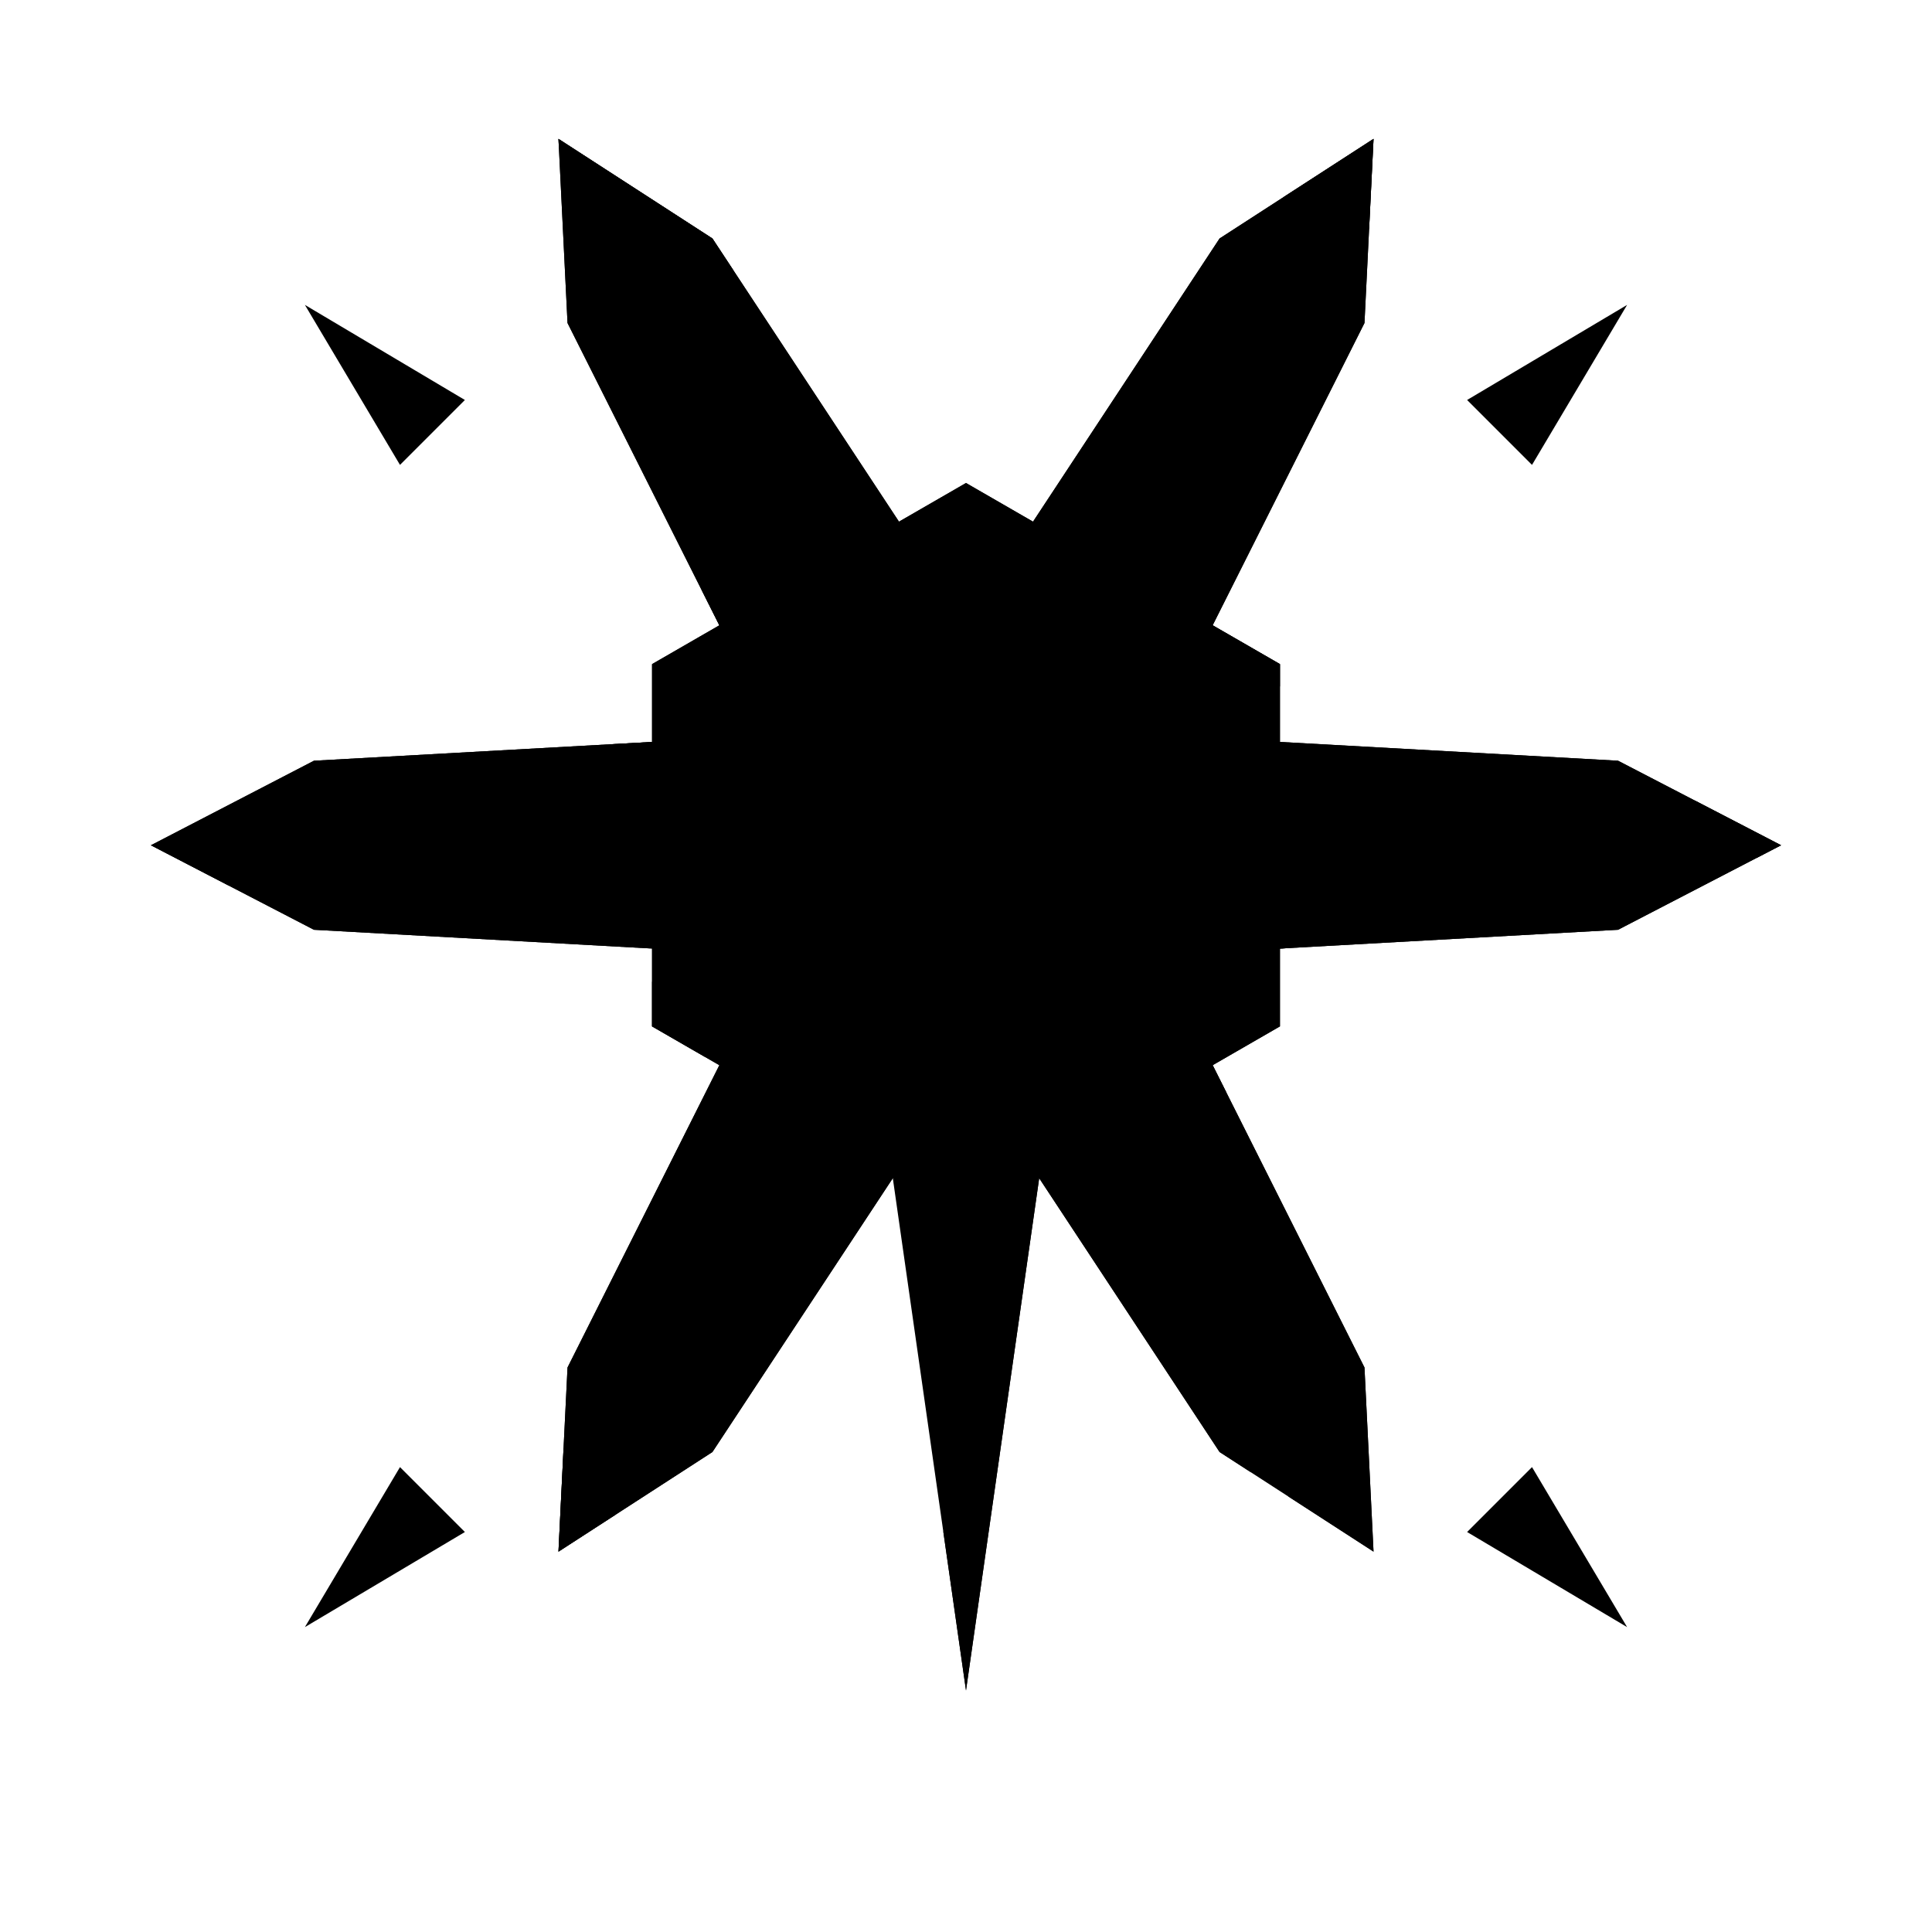
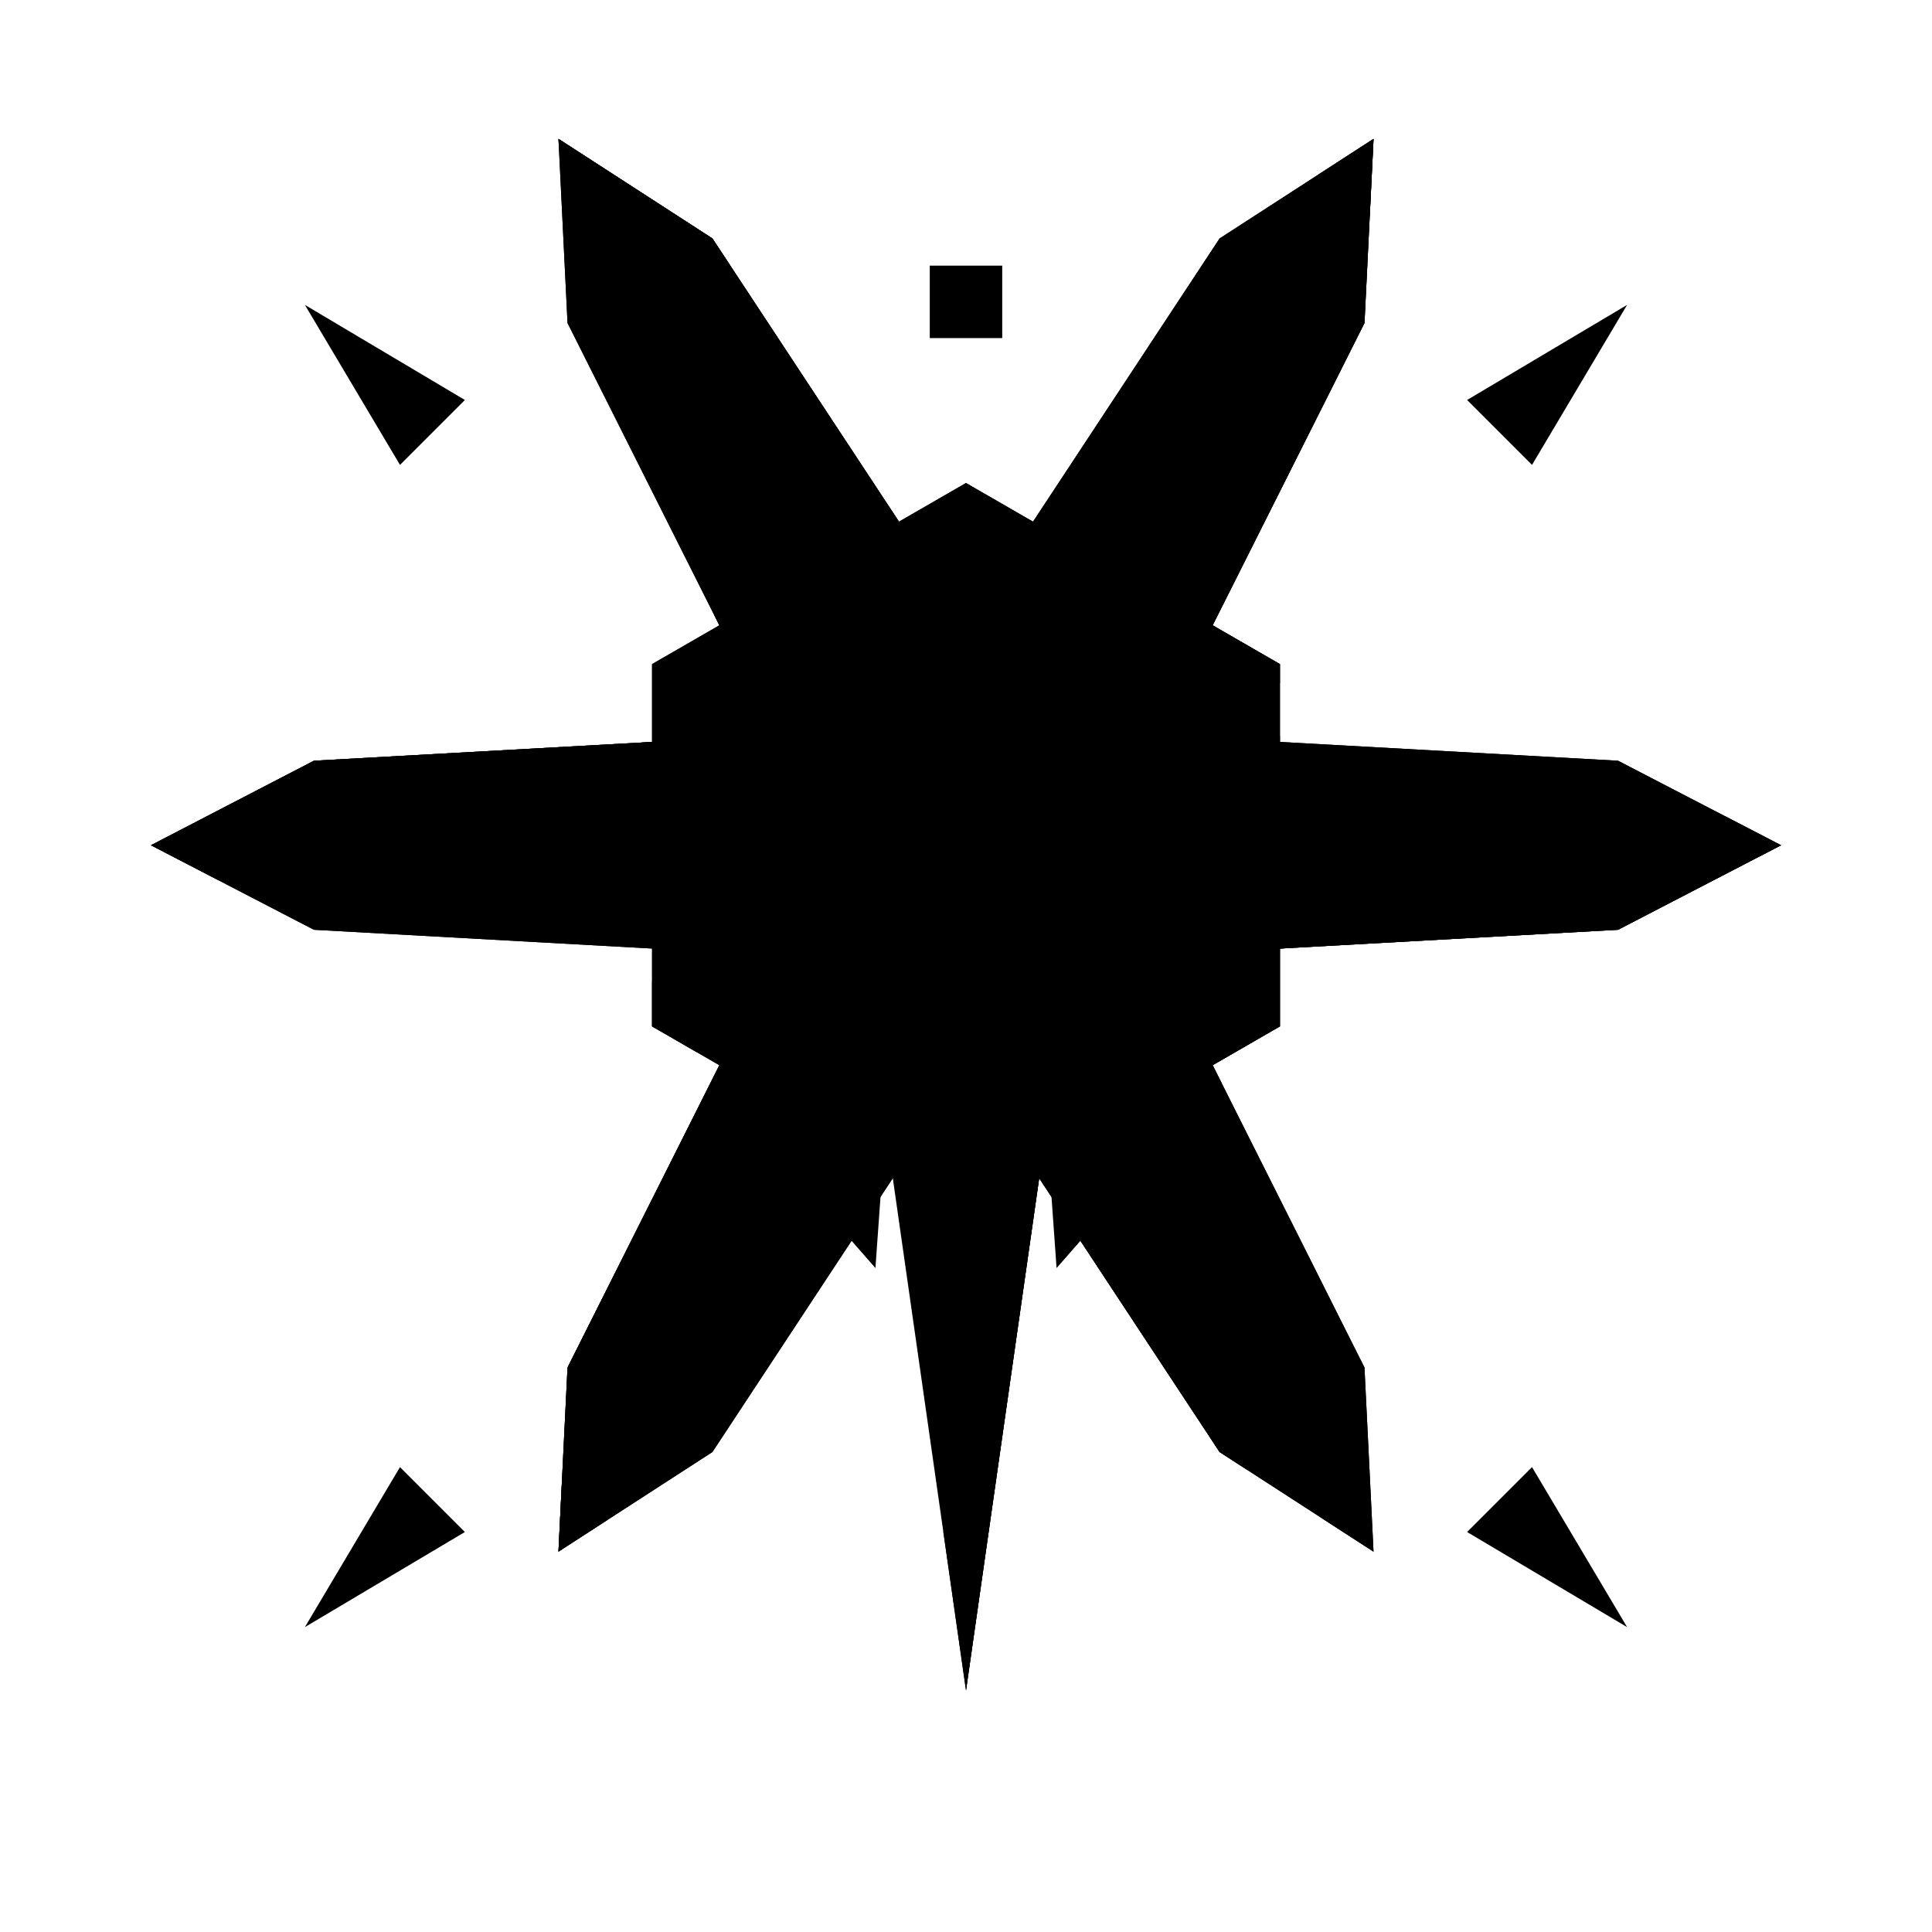
<svg xmlns="http://www.w3.org/2000/svg" width="128" height="128" viewBox="0 0 128 128">
  <defs>
    <filter id="glowS" x="-100%" y="-100%" width="300%" height="300%">
      <feGaussianBlur stdDeviation="2" />
    </filter>
    <filter id="glowM" x="-100%" y="-100%" width="300%" height="300%">
      <feGaussianBlur stdDeviation="5" />
    </filter>
    <filter id="glowL" x="-100%" y="-100%" width="300%" height="300%">
      <feGaussianBlur stdDeviation="12" />
    </filter>
  </defs>
  <g id="base">
-     <clipPath id="c581">
+     <polyline points="64,34 64,20" fill="none" stroke="@INK@" stroke-width="2.6" stroke-linejoin="round" stroke-linecap="round" />
+     <polyline points="64,34 64,20" fill="none" stroke="@BONE@" stroke-width="1.1" stroke-linejoin="round" stroke-linecap="round" />
+     <clipPath id="c252">
      <path d="M61.1,75.1 L47.2,96.2 L37,102.8 L37.6,90.6 L48.9,68.1 Z" />
    </clipPath>
    <polygon points="61.1,75.1 47.2,96.2 37,102.8 37.6,90.6 48.9,68.1" fill="@BONE@" />
-     <clipPath id="c582">
+     <clipPath id="c253">
      <path d="M46,63 L20.8,61.6 L10,56 L20.8,50.4 L46,49 Z" />
    </clipPath>
    <polygon points="46,63 20.8,61.6 10,56 20.8,50.4 46,49" fill="@BONE@" />
-     <clipPath id="c583">
+     <clipPath id="c254">
      <path d="M48.9,43.9 L37.6,21.4 L37,9.2 L47.2,15.8 L61.1,36.9 Z" />
    </clipPath>
    <polygon points="48.9,43.9 37.6,21.4 37,9.2 47.2,15.8 61.1,36.9" fill="@BONE@" />
-     <clipPath id="c584">
+     <clipPath id="c255">
      <path d="M66.9,36.9 L80.8,15.8 L91,9.2 L90.4,21.4 L79.1,43.9 Z" />
    </clipPath>
    <polygon points="66.9,36.9 80.8,15.8 91,9.2 90.4,21.4 79.1,43.9" fill="@BONE@" />
-     <clipPath id="c585">
+     <clipPath id="c256">
      <path d="M82,49 L107.2,50.4 L118,56 L107.2,61.6 L82,63 Z" />
    </clipPath>
    <polygon points="82,49 107.2,50.4 118,56 107.2,61.6 82,63" fill="@BONE@" />
-     <clipPath id="c586">
+     <clipPath id="c257">
      <path d="M79.1,68.1 L90.4,90.6 L91,102.8 L80.8,96.2 L66.9,75.1 Z" />
    </clipPath>
    <polygon points="79.1,68.1 90.4,90.6 91,102.8 80.8,96.2 66.9,75.1" fill="@BONE@" />
-     <clipPath id="c587">
+     <polygon points="59,70 51,76 58,84" fill="@BONE@" />
+     <polygon points="51,76 58,84 57,77" fill="@BONE@" />
+     <polygon points="69,70 77,76 70,84" fill="@BONE@" />
+     <polygon points="77,76 70,84 71,77" fill="@BONE@" />
+     <clipPath id="c258">
      <path d="M58,70 L70,70 L64,112 Z" />
    </clipPath>
    <polygon points="58,70 70,70 64,112" fill="@BONE@" />
  </g>
  <g id="shadow">
-     <path d="M61.1,75.1 L47.2,96.2 L37,102.8 L37.6,90.6 L48.9,68.1 Z M55.5,72.1 L41.6,93.2 L31.4,99.8 L32,87.6 L43.3,65.1 Z" fill="@FLASH_SH@" fill-rule="evenodd" clip-path="url(#c581)" />
-     <path d="M46,63 L20.8,61.6 L10,56 L20.8,50.4 L46,49 Z M40.4,60 L15.2,58.6 L4.4,53 L15.2,47.4 L40.4,46 Z" fill="@FLASH_SH@" fill-rule="evenodd" clip-path="url(#c582)" />
-     <path d="M48.9,43.9 L37.6,21.4 L37,9.2 L47.2,15.8 L61.1,36.9 Z M43.3,40.9 L32,18.4 L31.4,6.2 L41.6,12.8 L55.5,33.9 Z" fill="@FLASH_SH@" fill-rule="evenodd" clip-path="url(#c583)" />
-     <path d="M66.9,36.9 L80.8,15.8 L91,9.2 L90.4,21.4 L79.1,43.9 Z M61.3,33.9 L75.2,12.8 L85.4,6.2 L84.8,18.4 L73.5,40.9 Z" fill="@FLASH_SH@" fill-rule="evenodd" clip-path="url(#c584)" />
-     <path d="M82,49 L107.2,50.4 L118,56 L107.2,61.6 L82,63 Z M76.4,46 L101.6,47.4 L112.4,53 L101.6,58.6 L76.4,60 Z" fill="@FLASH_SH@" fill-rule="evenodd" clip-path="url(#c585)" />
-     <path d="M79.1,68.1 L90.4,90.6 L91,102.8 L80.8,96.2 L66.9,75.1 Z M73.5,65.1 L84.8,87.6 L85.4,99.8 L75.2,93.2 L61.3,72.1 Z" fill="@FLASH_SH@" fill-rule="evenodd" clip-path="url(#c586)" />
-     <path d="M58,70 L70,70 L64,112 Z M55,70 L67,70 L61,112 Z" fill="@FLASH_SH@" fill-rule="evenodd" clip-path="url(#c587)" />
+     <path d="M61.1,75.1 L47.2,96.2 L37,102.8 L37.6,90.6 L48.9,68.1 Z M57.6,73.1 L43.7,94.2 L33.5,100.8 L34.1,88.6 L45.4,66.1 Z" fill="@FLASH_SH@" fill-rule="evenodd" clip-path="url(#c252)" />
+     <polygon points="55,71.6 37,102.8 24.9,95.8 42.9,64.6" fill="@FLASH_SH@" clip-path="url(#c252)" />
+     <path d="M46,63 L20.8,61.6 L10,56 L20.8,50.4 L46,49 Z M42.5,61 L17.3,59.6 L6.5,54 L17.3,48.4 L42.5,47 Z" fill="@FLASH_SH@" fill-rule="evenodd" clip-path="url(#c253)" />
+     <polygon points="46,56 10,56 10,42 46,42" fill="@FLASH_SH@" clip-path="url(#c253)" />
+     <path d="M48.9,43.9 L37.6,21.4 L37,9.2 L47.2,15.8 L61.1,36.9 Z M45.4,41.9 L34.1,19.4 L33.5,7.2 L43.7,13.8 L57.6,34.9 Z" fill="@FLASH_SH@" fill-rule="evenodd" clip-path="url(#c254)" />
+     <polygon points="55,40.4 37,9.2 49.1,2.2 67.1,33.4" fill="@FLASH_SH@" clip-path="url(#c254)" />
+     <path d="M66.9,36.9 L80.8,15.8 L91,9.2 L90.4,21.4 L79.1,43.9 Z M63.4,34.9 L77.3,13.8 L87.5,7.2 L86.9,19.4 L75.6,41.9 Z" fill="@FLASH_SH@" fill-rule="evenodd" clip-path="url(#c255)" />
+     <polygon points="73,40.4 91,9.2 103.1,16.2 85.1,47.4" fill="@FLASH_SH@" clip-path="url(#c255)" />
+     <path d="M82,49 L107.2,50.4 L118,56 L107.2,61.6 L82,63 Z M78.5,47 L103.7,48.4 L114.5,54 L103.7,59.6 L78.5,61 Z" fill="@FLASH_SH@" fill-rule="evenodd" clip-path="url(#c256)" />
+     <polygon points="82,56 118,56 118,70 82,70" fill="@FLASH_SH@" clip-path="url(#c256)" />
+     <path d="M79.1,68.1 L90.4,90.6 L91,102.8 L80.8,96.2 L66.9,75.1 Z M75.6,66.1 L86.9,88.6 L87.5,100.8 L77.3,94.2 L63.4,73.1 Z" fill="@FLASH_SH@" fill-rule="evenodd" clip-path="url(#c257)" />
+     <polygon points="73,71.6 91,102.8 78.9,109.8 60.9,78.6" fill="@FLASH_SH@" clip-path="url(#c257)" />
+     <path d="M58,70 L70,70 L64,112 Z M55,70 L67,70 L61,112 Z" fill="@FLASH_SH@" fill-rule="evenodd" clip-path="url(#c258)" />
+     <polygon points="64,70 80,70 80,130 64,130" fill="@FLASH_SH@" clip-path="url(#c258)" />
  </g>
  <g id="highlight">
-     <path d="M61.1,75.1 L47.2,96.2 L37,102.8 L37.6,90.6 L48.9,68.1 Z M64.6,78.6 L50.7,99.7 L40.5,106.3 L41.1,94.1 L52.4,71.6 Z" fill="@BONE@" fill-rule="evenodd" clip-path="url(#c581)" />
-     <path d="M46,63 L20.8,61.6 L10,56 L20.8,50.4 L46,49 Z M49.5,66.5 L24.3,65.1 L13.5,59.5 L24.3,53.9 L49.5,52.5 Z" fill="@BONE@" fill-rule="evenodd" clip-path="url(#c582)" />
-     <path d="M48.9,43.9 L37.6,21.4 L37,9.2 L47.2,15.8 L61.1,36.9 Z M52.4,47.4 L41.1,24.9 L40.5,12.7 L50.7,19.3 L64.6,40.4 Z" fill="@BONE@" fill-rule="evenodd" clip-path="url(#c583)" />
-     <path d="M66.9,36.9 L80.8,15.8 L91,9.2 L90.4,21.4 L79.1,43.9 Z M70.4,40.4 L84.3,19.3 L94.5,12.7 L93.9,24.9 L82.6,47.4 Z" fill="@BONE@" fill-rule="evenodd" clip-path="url(#c584)" />
-     <path d="M82,49 L107.2,50.4 L118,56 L107.2,61.6 L82,63 Z M85.5,52.5 L110.7,53.9 L121.5,59.5 L110.7,65.1 L85.5,66.5 Z" fill="@BONE@" fill-rule="evenodd" clip-path="url(#c585)" />
-     <path d="M79.1,68.1 L90.4,90.6 L91,102.8 L80.8,96.2 L66.9,75.1 Z M82.6,71.6 L93.9,94.1 L94.5,106.3 L84.3,99.7 L70.4,78.6 Z" fill="@BONE@" fill-rule="evenodd" clip-path="url(#c586)" />
+     <path d="M61.1,75.1 L47.2,96.2 L37,102.8 L37.6,90.6 L48.9,68.1 Z M64.1,78.1 L50.2,99.2 L40,105.8 L40.6,93.6 L51.9,71.1 Z" fill="@BONE@" fill-rule="evenodd" clip-path="url(#c252)" />
+     <polyline points="58.3,76.9 46.7,94.2" fill="none" stroke="@BONE@" stroke-width="1.2" stroke-linejoin="round" stroke-linecap="round" />
+     <path d="M46,63 L20.8,61.6 L10,56 L20.8,50.4 L46,49 Z M49,66 L23.8,64.6 L13,59 L23.8,53.4 L49,52 Z" fill="@BONE@" fill-rule="evenodd" clip-path="url(#c253)" />
+     <polyline points="43,61.5 22.2,60.1" fill="none" stroke="@BONE@" stroke-width="1.2" stroke-linejoin="round" stroke-linecap="round" />
+     <path d="M48.9,43.9 L37.6,21.4 L37,9.2 L47.2,15.8 L61.1,36.9 Z M51.9,46.9 L40.6,24.4 L40,12.2 L50.2,18.8 L64.1,39.9 Z" fill="@BONE@" fill-rule="evenodd" clip-path="url(#c254)" />
+     <polyline points="48.7,40.6 39.6,21.9" fill="none" stroke="@BONE@" stroke-width="1.2" stroke-linejoin="round" stroke-linecap="round" />
+     <path d="M66.9,36.9 L80.8,15.8 L91,9.2 L90.4,21.4 L79.1,43.9 Z M69.9,39.9 L83.8,18.8 L94,12.2 L93.4,24.4 L82.1,46.9 Z" fill="@BONE@" fill-rule="evenodd" clip-path="url(#c255)" />
+     <polyline points="69.7,35.1 81.3,17.8" fill="none" stroke="@BONE@" stroke-width="1.2" stroke-linejoin="round" stroke-linecap="round" />
+     <path d="M82,49 L107.2,50.4 L118,56 L107.2,61.6 L82,63 Z M85,52 L110.2,53.4 L121,59 L110.2,64.6 L85,66 Z" fill="@BONE@" fill-rule="evenodd" clip-path="url(#c256)" />
+     <polyline points="85,50.5 105.8,51.9" fill="none" stroke="@BONE@" stroke-width="1.2" stroke-linejoin="round" stroke-linecap="round" />
+     <path d="M79.1,68.1 L90.4,90.6 L91,102.8 L80.8,96.2 L66.9,75.1 Z M82.1,71.1 L93.4,93.6 L94,105.8 L83.8,99.2 L69.9,78.1 Z" fill="@BONE@" fill-rule="evenodd" clip-path="url(#c257)" />
+     <polyline points="79.3,71.4 88.4,90.1" fill="none" stroke="@BONE@" stroke-width="1.2" stroke-linejoin="round" stroke-linecap="round" />
+     <polyline points="59.5,73 63,104" fill="none" stroke="@BONE@" stroke-width="1.2" stroke-linejoin="round" stroke-linecap="round" />
    <polygon points="97.2,101.5 107.8,107.8 101.5,97.2" fill="@BONE@" />
    <polygon points="97.2,101.5 107.8,107.8 101.5,97.2" fill="none" stroke="@INK@" stroke-width="1.5" stroke-linejoin="round" />
    <polygon points="26.5,97.2 20.2,107.8 30.8,101.5" fill="@BONE@" />
    <polygon points="26.5,97.2 20.2,107.8 30.8,101.5" fill="none" stroke="@INK@" stroke-width="1.5" stroke-linejoin="round" />
    <polygon points="30.8,26.5 20.2,20.2 26.5,30.8" fill="@BONE@" />
    <polygon points="30.8,26.5 20.2,20.2 26.5,30.8" fill="none" stroke="@INK@" stroke-width="1.5" stroke-linejoin="round" />
    <polygon points="101.5,30.8 107.8,20.2 97.2,26.5" fill="@BONE@" />
    <polygon points="101.5,30.8 107.8,20.2 97.2,26.5" fill="none" stroke="@INK@" stroke-width="1.5" stroke-linejoin="round" />
  </g>
  <g id="ink">
    <polygon points="61.1,75.1 47.2,96.2 37,102.8 37.6,90.6 48.9,68.1" fill="none" stroke="@INK@" stroke-width="3" stroke-linejoin="round" />
    <polyline points="53.5,74.2 40,97.6" fill="none" stroke="@INK@" stroke-width="1.2" stroke-linejoin="round" stroke-linecap="round" />
+     <polyline points="47.2,96.2 44.9,89 37.6,90.6" fill="none" stroke="@INK@" stroke-width="1.3" stroke-linejoin="round" stroke-linecap="round" />
+     <polyline points="55.1,84.1 51.4,77.8 44.1,77.8" fill="none" stroke="@INK@" stroke-width="1.2" stroke-linejoin="round" stroke-linecap="round" />
    <polygon points="46,63 20.8,61.6 10,56 20.8,50.4 46,49" fill="none" stroke="@INK@" stroke-width="3" stroke-linejoin="round" />
    <polyline points="43,56 16,56" fill="none" stroke="@INK@" stroke-width="1.2" stroke-linejoin="round" stroke-linecap="round" />
+     <polyline points="20.8,61.6 25.8,56 20.8,50.4" fill="none" stroke="@INK@" stroke-width="1.3" stroke-linejoin="round" stroke-linecap="round" />
+     <polyline points="35.2,62.3 38.8,56 35.2,49.7" fill="none" stroke="@INK@" stroke-width="1.2" stroke-linejoin="round" stroke-linecap="round" />
    <polygon points="48.9,43.9 37.6,21.4 37,9.2 47.2,15.8 61.1,36.9" fill="none" stroke="@INK@" stroke-width="3" stroke-linejoin="round" />
    <polyline points="53.5,37.8 40,14.4" fill="none" stroke="@INK@" stroke-width="1.2" stroke-linejoin="round" stroke-linecap="round" />
+     <polyline points="37.6,21.4 44.9,23 47.2,15.8" fill="none" stroke="@INK@" stroke-width="1.3" stroke-linejoin="round" stroke-linecap="round" />
+     <polyline points="44.1,34.2 51.4,34.2 55.1,27.9" fill="none" stroke="@INK@" stroke-width="1.2" stroke-linejoin="round" stroke-linecap="round" />
    <polygon points="66.9,36.9 80.8,15.8 91,9.2 90.4,21.4 79.1,43.9" fill="none" stroke="@INK@" stroke-width="3" stroke-linejoin="round" />
    <polyline points="74.5,37.8 88,14.4" fill="none" stroke="@INK@" stroke-width="1.2" stroke-linejoin="round" stroke-linecap="round" />
+     <polyline points="80.8,15.8 83.1,23 90.4,21.4" fill="none" stroke="@INK@" stroke-width="1.3" stroke-linejoin="round" stroke-linecap="round" />
+     <polyline points="72.9,27.9 76.6,34.2 83.9,34.2" fill="none" stroke="@INK@" stroke-width="1.2" stroke-linejoin="round" stroke-linecap="round" />
    <polygon points="82,49 107.2,50.4 118,56 107.2,61.6 82,63" fill="none" stroke="@INK@" stroke-width="3" stroke-linejoin="round" />
    <polyline points="85,56 112,56" fill="none" stroke="@INK@" stroke-width="1.2" stroke-linejoin="round" stroke-linecap="round" />
+     <polyline points="107.2,50.4 102.2,56 107.2,61.6" fill="none" stroke="@INK@" stroke-width="1.3" stroke-linejoin="round" stroke-linecap="round" />
+     <polyline points="92.8,49.7 89.2,56 92.8,62.3" fill="none" stroke="@INK@" stroke-width="1.2" stroke-linejoin="round" stroke-linecap="round" />
    <polygon points="79.1,68.1 90.4,90.6 91,102.8 80.8,96.2 66.9,75.1" fill="none" stroke="@INK@" stroke-width="3" stroke-linejoin="round" />
    <polyline points="74.5,74.2 88,97.6" fill="none" stroke="@INK@" stroke-width="1.2" stroke-linejoin="round" stroke-linecap="round" />
+     <polyline points="90.4,90.6 83.1,89 80.8,96.2" fill="none" stroke="@INK@" stroke-width="1.3" stroke-linejoin="round" stroke-linecap="round" />
+     <polyline points="83.9,77.8 76.6,77.8 72.9,84.1" fill="none" stroke="@INK@" stroke-width="1.2" stroke-linejoin="round" stroke-linecap="round" />
+     <polygon points="59,70 51,76 58,84" fill="none" stroke="@INK@" stroke-width="2" stroke-linejoin="round" />
+     <polygon points="69,70 77,76 70,84" fill="none" stroke="@INK@" stroke-width="2" stroke-linejoin="round" />
    <polygon points="58,70 70,70 64,112" fill="none" stroke="@INK@" stroke-width="3" stroke-linejoin="round" />
-     <polygon points="54,50 74,50 70,62 58,62" fill="@INK@" />
+     <polyline points="59.7,81.8 68.3,81.8" fill="none" stroke="@INK@" stroke-width="1.3" stroke-linejoin="round" stroke-linecap="round" />
+     <polyline points="61.1,91.8 66.9,91.8" fill="none" stroke="@INK@" stroke-width="1.3" stroke-linejoin="round" stroke-linecap="round" />
  </g>
  <g id="detail">
-     <clipPath id="c588">
+     <polygon points="66.4,17.6 66.4,22.4 61.6,22.4 61.6,17.6" fill="@INK@" />
+     <polygon points="50.5,74.9 54.4,77.1 54.4,81.6 50.5,83.9 46.6,81.6 46.6,77.1" fill="@INK@" />
+     <polygon points="48.3,83.7 48.3,85.4 46.7,85.4 46.7,83.7" fill="@BONE@" />
+     <polygon points="48.3,83.7 48.3,85.4 46.7,85.4 46.7,83.7" fill="none" stroke="@INK@" stroke-width="0.9" stroke-linejoin="round" />
+     <polygon points="37,51.5 40.9,53.8 40.9,58.2 37,60.5 33.1,58.2 33.1,53.8" fill="@INK@" />
+     <polygon points="31.8,55.2 31.8,56.8 30.2,56.8 30.2,55.2" fill="@BONE@" />
+     <polygon points="31.8,55.2 31.8,56.8 30.2,56.8 30.2,55.2" fill="none" stroke="@INK@" stroke-width="0.9" stroke-linejoin="round" />
+     <polygon points="50.5,28.1 54.4,30.4 54.4,34.9 50.5,37.1 46.6,34.9 46.6,30.4" fill="@INK@" />
+     <polygon points="48.3,26.6 48.3,28.3 46.7,28.3 46.7,26.6" fill="@BONE@" />
+     <polygon points="48.3,26.6 48.3,28.3 46.7,28.3 46.7,26.6" fill="none" stroke="@INK@" stroke-width="0.9" stroke-linejoin="round" />
+     <polygon points="77.5,28.1 81.4,30.4 81.4,34.9 77.5,37.1 73.6,34.9 73.6,30.4" fill="@INK@" />
+     <polygon points="81.3,26.6 81.3,28.3 79.7,28.3 79.7,26.6" fill="@BONE@" />
+     <polygon points="81.3,26.6 81.3,28.3 79.7,28.3 79.7,26.6" fill="none" stroke="@INK@" stroke-width="0.9" stroke-linejoin="round" />
+     <polygon points="91,51.5 94.9,53.8 94.9,58.2 91,60.5 87.1,58.2 87.1,53.8" fill="@INK@" />
+     <polygon points="97.8,55.2 97.8,56.8 96.2,56.8 96.2,55.2" fill="@BONE@" />
+     <polygon points="97.8,55.2 97.8,56.8 96.2,56.8 96.2,55.2" fill="none" stroke="@INK@" stroke-width="0.9" stroke-linejoin="round" />
+     <polygon points="77.5,74.9 81.4,77.1 81.4,81.6 77.5,83.9 73.6,81.6 73.6,77.1" fill="@INK@" />
+     <polygon points="81.3,83.7 81.3,85.4 79.7,85.4 79.7,83.7" fill="@BONE@" />
+     <polygon points="81.3,83.7 81.3,85.4 79.7,85.4 79.7,83.7" fill="none" stroke="@INK@" stroke-width="0.9" stroke-linejoin="round" />
+     <polygon points="61.8,72.2 61.8,73.8 60.2,73.8 60.2,72.2" fill="@BONE@" />
+     <polygon points="61.8,72.2 61.8,73.8 60.2,73.8 60.2,72.2" fill="none" stroke="@INK@" stroke-width="0.9" stroke-linejoin="round" />
+     <polygon points="67.8,72.2 67.8,73.8 66.2,73.8 66.2,72.2" fill="@BONE@" />
+     <polygon points="67.8,72.2 67.8,73.8 66.2,73.8 66.2,72.2" fill="none" stroke="@INK@" stroke-width="0.9" stroke-linejoin="round" />
+     <clipPath id="c259">
      <path d="M64,32 L84.8,44 L84.8,68 L64,80 L43.2,68 L43.2,44 Z" />
    </clipPath>
    <polygon points="64,32 84.8,44 84.8,68 64,80 43.2,68 43.2,44" fill="@BONE@" />
-     <path d="M64,32 L84.8,44 L84.8,68 L64,80 L43.2,68 L43.2,44 Z M57,25 L77.8,37 L77.8,61 L57,73 L36.2,61 L36.2,37 Z" fill="@BONE@" fill-rule="evenodd" clip-path="url(#c588)" />
-     <path d="M64,32 L84.8,44 L84.8,68 L64,80 L43.2,68 L43.2,44 Z M67.5,35.5 L88.3,47.5 L88.3,71.5 L67.5,83.5 L46.7,71.5 L46.7,47.5 Z" fill="@BONE@" fill-rule="evenodd" clip-path="url(#c588)" />
+     <path d="M64,32 L84.8,44 L84.8,68 L64,80 L43.2,68 L43.2,44 Z M57,25 L77.8,37 L77.8,61 L57,73 L36.2,61 L36.2,37 Z" fill="@BONE@" fill-rule="evenodd" clip-path="url(#c259)" />
+     <path d="M64,32 L84.8,44 L84.8,68 L64,80 L43.2,68 L43.2,44 Z M67,35 L87.8,47 L87.8,71 L67,83 L46.2,71 L46.2,47 Z" fill="@BONE@" fill-rule="evenodd" clip-path="url(#c259)" />
+     <polygon points="64,56 110,40 110,110 40,110" fill="@BONE@" clip-path="url(#c259)" />
    <polygon points="64,32 84.8,44 84.8,68 64,80 43.2,68 43.2,44" fill="none" stroke="@INK@" stroke-width="4" stroke-linejoin="round" />
    <polygon points="64,42 76.1,49 76.1,63 64,70 51.9,63 51.9,49" fill="none" stroke="@INK@" stroke-width="2" stroke-linejoin="round" />
+     <polyline points="64,32 64,42" fill="none" stroke="@INK@" stroke-width="1.4" stroke-linejoin="round" stroke-linecap="round" />
+     <polyline points="44,44 52,49" fill="none" stroke="@INK@" stroke-width="1.4" stroke-linejoin="round" stroke-linecap="round" />
+     <polyline points="84,44 76,49" fill="none" stroke="@INK@" stroke-width="1.4" stroke-linejoin="round" stroke-linecap="round" />
+     <polygon points="74.5,38.6 74.5,40.5 72.5,40.5 72.5,38.6" fill="@BONE@" />
+     <polygon points="74.5,38.6 74.5,40.5 72.5,40.5 72.5,38.6" fill="none" stroke="@INK@" stroke-width="0.9" stroke-linejoin="round" />
+     <polygon points="84,55 84,57 82,57 82,55" fill="@BONE@" />
+     <polygon points="84,55 84,57 82,57 82,55" fill="none" stroke="@INK@" stroke-width="0.9" stroke-linejoin="round" />
+     <polygon points="74.5,71.5 74.5,73.4 72.5,73.4 72.5,71.5" fill="@BONE@" />
+     <polygon points="74.5,71.5 74.5,73.4 72.5,73.4 72.5,71.5" fill="none" stroke="@INK@" stroke-width="0.9" stroke-linejoin="round" />
+     <polygon points="55.5,71.5 55.5,73.4 53.5,73.4 53.5,71.5" fill="@BONE@" />
+     <polygon points="55.5,71.5 55.5,73.4 53.5,73.4 53.5,71.5" fill="none" stroke="@INK@" stroke-width="0.9" stroke-linejoin="round" />
+     <polygon points="46,55 46,57 44,57 44,55" fill="@BONE@" />
+     <polygon points="46,55 46,57 44,57 44,55" fill="none" stroke="@INK@" stroke-width="0.9" stroke-linejoin="round" />
+     <polygon points="55.5,38.6 55.5,40.5 53.5,40.5 53.5,38.6" fill="@BONE@" />
+     <polygon points="55.5,38.6 55.5,40.5 53.5,40.5 53.5,38.6" fill="none" stroke="@INK@" stroke-width="0.9" stroke-linejoin="round" />
+     <polyline points="44,45 53,35 62,33" fill="none" stroke="@BONE@" stroke-width="1.2" stroke-linejoin="round" stroke-linecap="round" />
+     <polygon points="59,38 69,38 69,42 59,42" fill="@INK@" />
+     <polyline points="60.2,39 67.8,39" fill="none" stroke="@BONE@" stroke-width="0.9" stroke-linejoin="round" stroke-linecap="round" />
+     <polyline points="60.2,41 67.8,41" fill="none" stroke="@BONE@" stroke-width="0.9" stroke-linejoin="round" stroke-linecap="round" />
+     <polyline points="47,66 55,70" fill="none" stroke="@INK@" stroke-width="1.3" stroke-linejoin="round" stroke-linecap="round" />
+     <polyline points="81,66 73,70" fill="none" stroke="@INK@" stroke-width="1.3" stroke-linejoin="round" stroke-linecap="round" />
+     <polyline points="49.1,58.1 52.9,61.9" fill="none" stroke="@BONE@" stroke-width="1.1" stroke-linejoin="round" stroke-linecap="round" />
+     <polyline points="52.9,58.1 51,60" fill="none" stroke="@BONE@" stroke-width="1.1" stroke-linejoin="round" stroke-linecap="round" />
+     <polyline points="49.1,61.9 52.9,61.9" fill="none" stroke="@BONE@" stroke-width="1.1" stroke-linejoin="round" stroke-linecap="round" />
+     <polygon points="52.2,48.9 75.8,48.9 71.1,63.1 56.9,63.1" fill="@INK@" />
  </g>
</svg>
